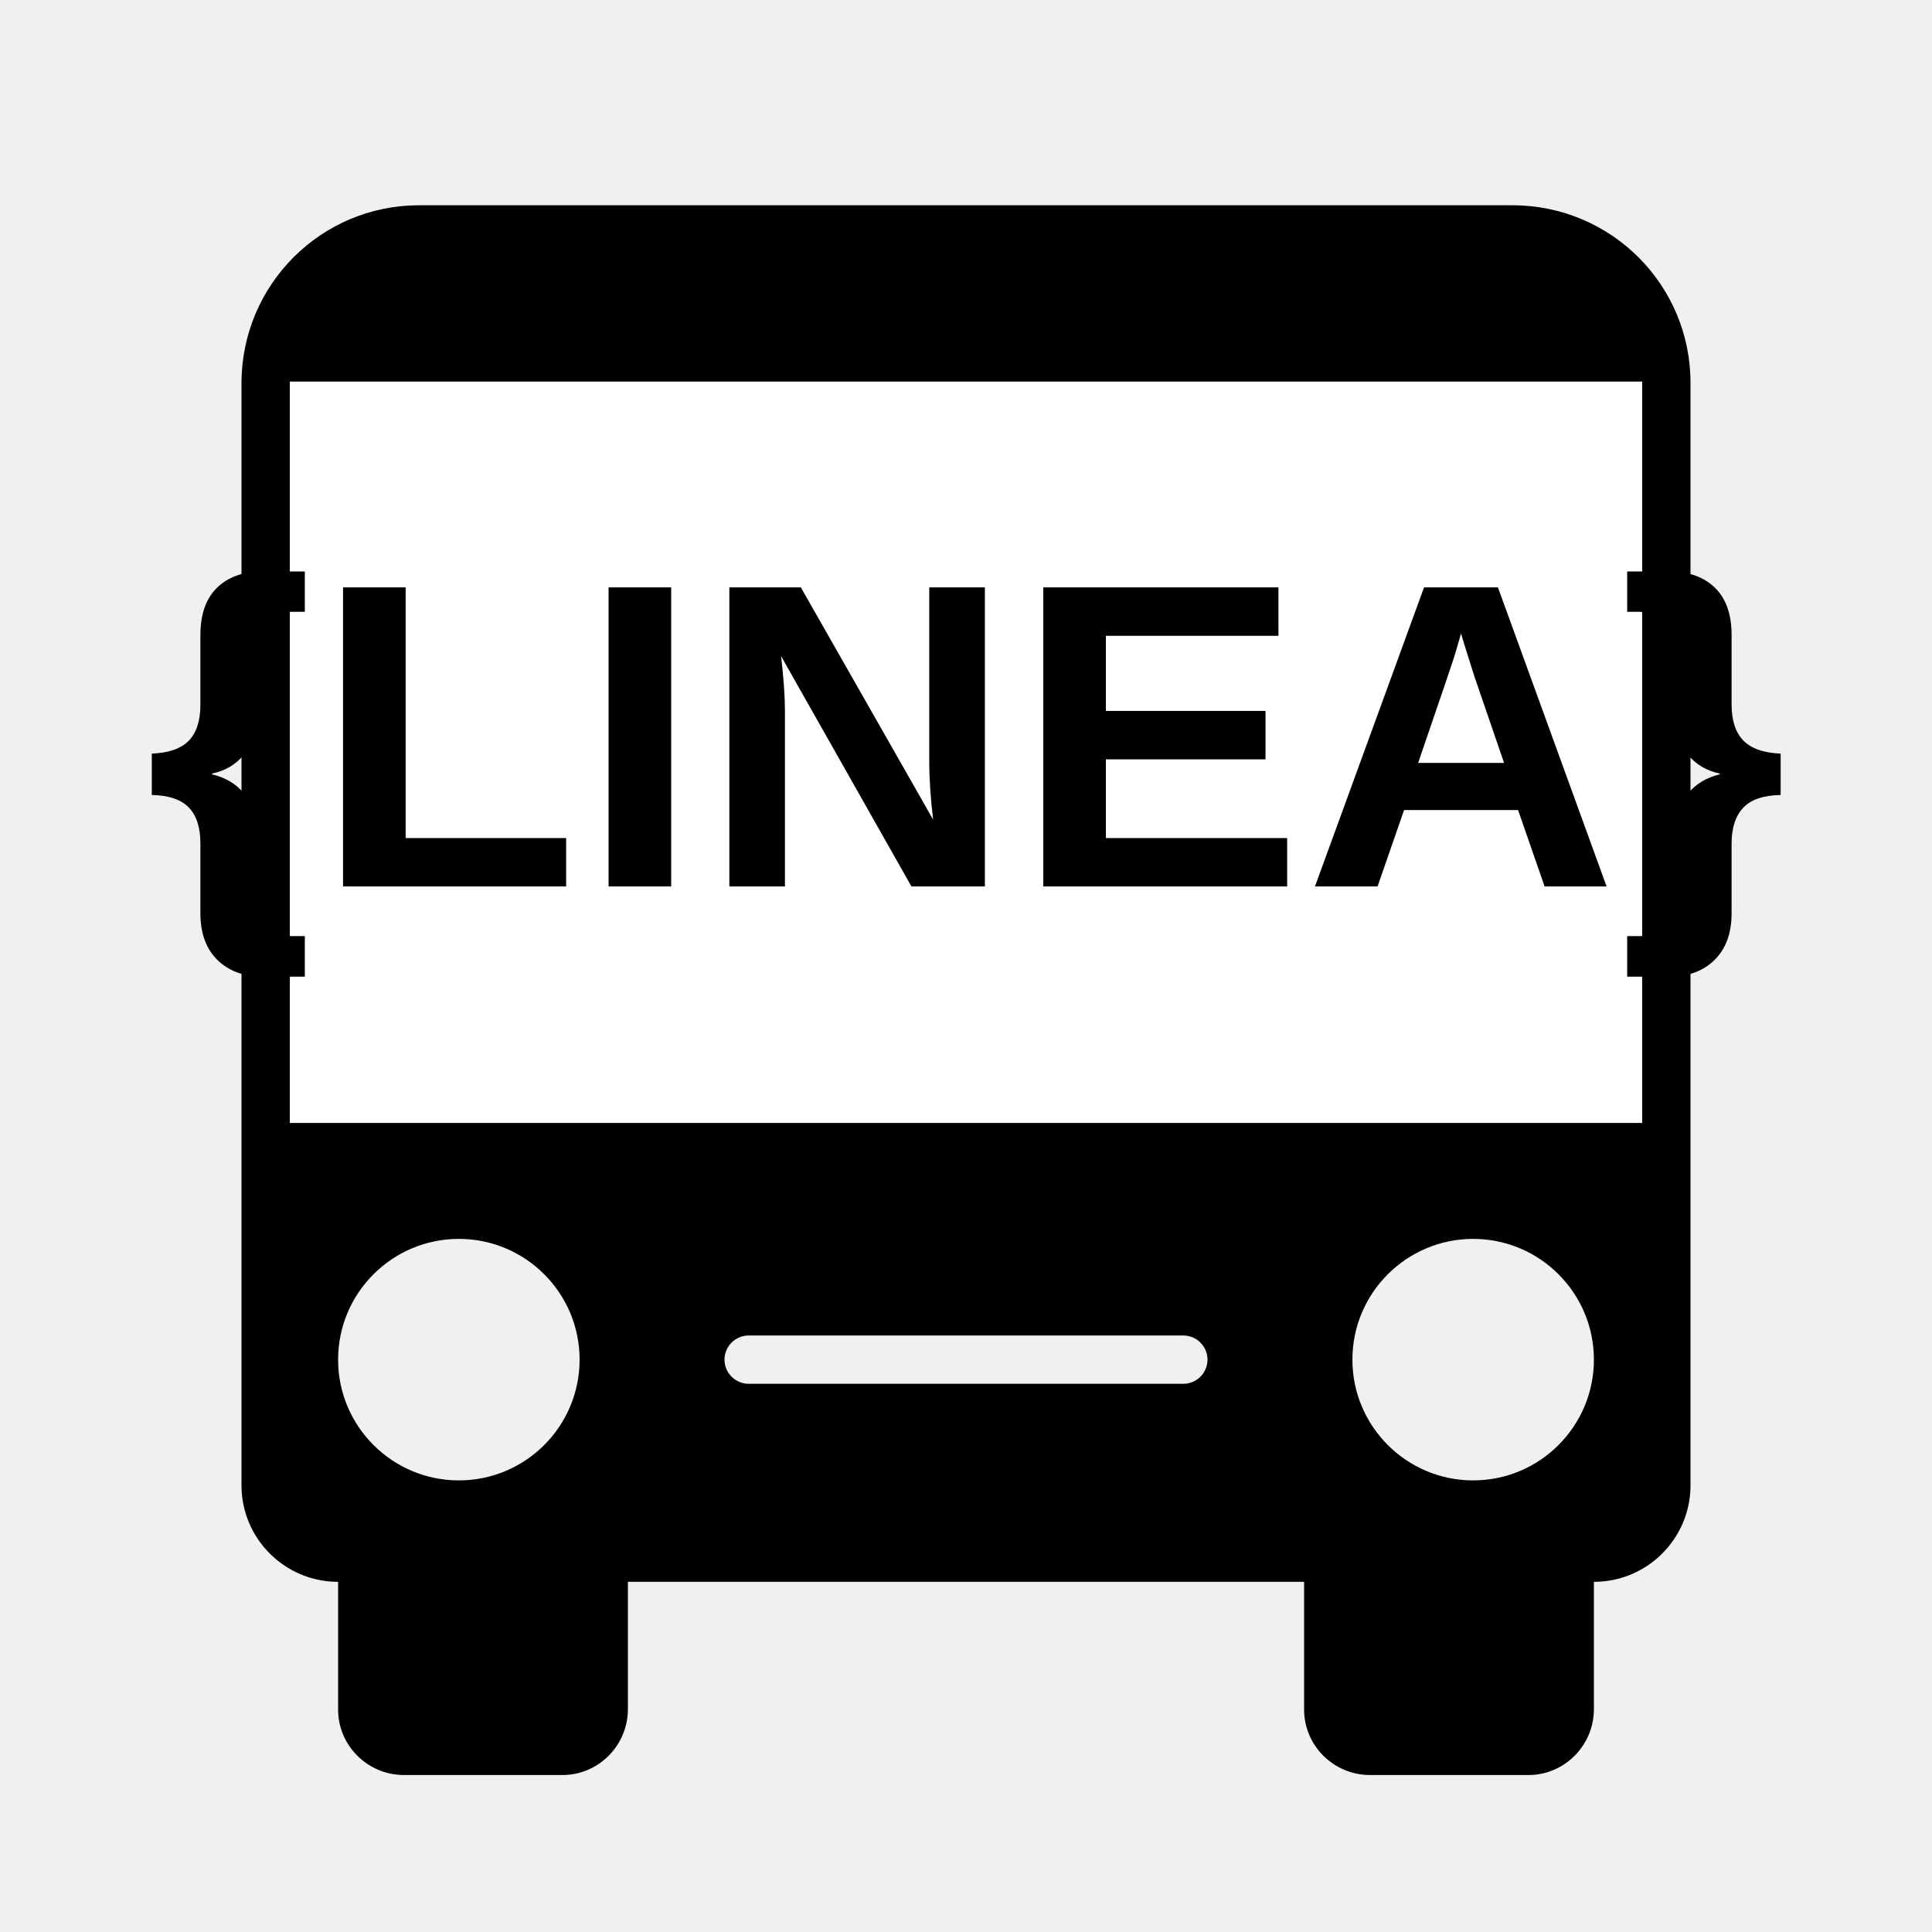
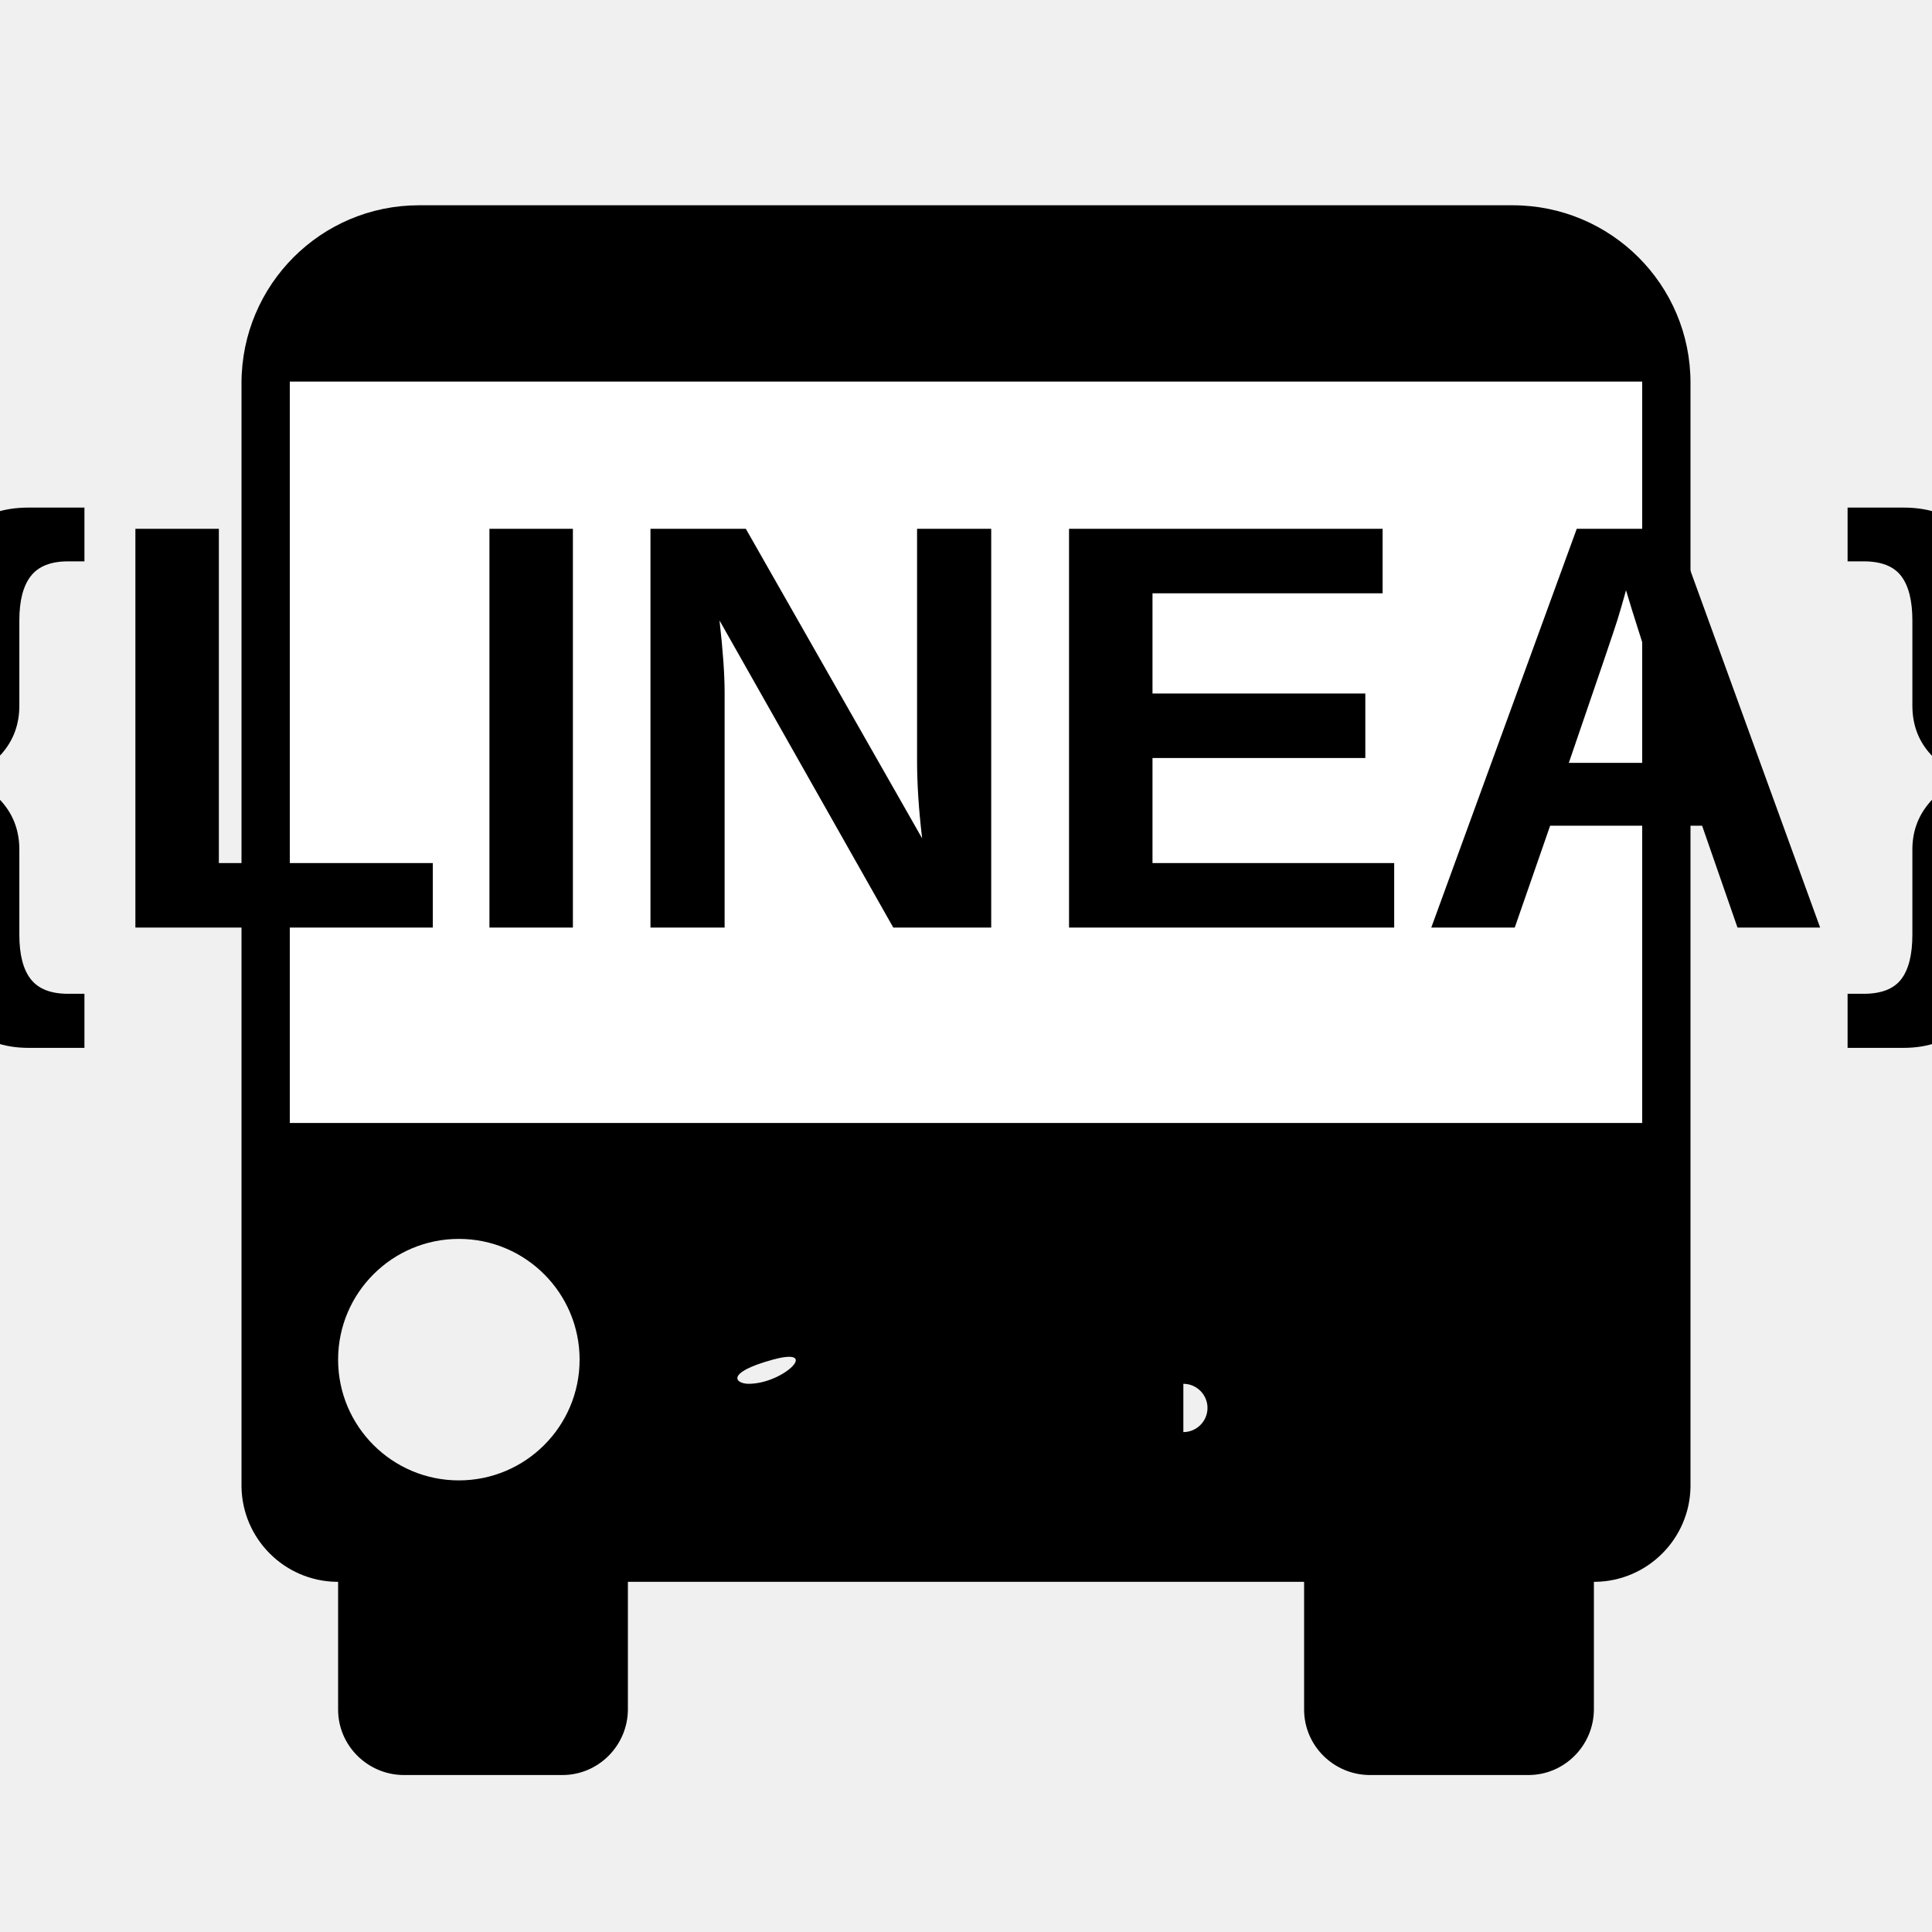
<svg xmlns="http://www.w3.org/2000/svg" id="Layer_1" version="1.1" viewBox="0 0 800 800">
  <defs>
    <style>
      .st0 {
        fill: #fff;               
      }
      .st1 {
        fill: {COLOR};
      }
      .line-text {
        fill: {COLOR};               
        font-family: Arial, sans-serif;
-         font-size: 180px;            
+         font-size: 240px;            
        font-weight: bold;
        text-anchor: middle;
        dominant-baseline: middle;
      }
    </style>
  </defs>
-   <path d="M-1724.9,645h.6v52.9c0,14.9,12.2,27,27.1,27.1h65.8c14.9,0,27-12.2,27.1-27.1v-52.9h280v52.9c0,14.9,12.2,27,27.1,27.1h65.8c14.9,0,27-12.2,27.1-27.1v-52.9h.6c21.6-.3,39.1-17.8,39.4-39.4V148.5c0-40.6-32.9-73.4-73.5-73.5h-453c-40.6,0-73.4,32.9-73.5,73.5v457.1c.3,21.6,17.8,39.1,39.4,39.4ZM-1624.3,697.9c0,3.9-3.2,7.1-7.1,7.1h-65.8c-3.9,0-7.1-3.2-7.1-7.1v-52.9h80v52.9h0ZM-1224.3,697.9c0,3.9-3.2,7.1-7.1,7.1h-65.8c-3.9,0-7.1-3.2-7.1-7.1v-52.9h80v52.9h0ZM-1744.3,148.5c0-29.5,24-53.4,53.5-53.5h453c29.5,0,53.4,24,53.5,53.5v.5h-560v-.5ZM-1744.3,169h560v286h-560V169ZM-1744.3,475h560v130.6c0,10.7-8.7,19.4-19.4,19.4h-521.2c-10.7,0-19.4-8.7-19.4-19.4h0s0-130.6,0-130.6ZM-1674.3,603c27.6,0,50-22.4,50-50s-22.4-50-50-50-50,22.4-50,50,22.4,50,50,50h0ZM-1674.3,523c16.6,0,30,13.4,30,30s-13.4,30-30,30-30-13.4-30-30,13.4-30,30-30ZM-1254.3,603c27.6,0,50-22.4,50-50s-22.4-50-50-50-50,22.4-50,50,22.4,50,50,50ZM-1254.3,523c16.6,0,30,13.4,30,30s-13.4,30-30,30-30-13.4-30-30,13.4-30,30-30ZM-1564.3,553c0-5.5,4.5-10,10-10h180c5.5,0,10,4.5,10,10s-4.5,10-10,10h-180c-5.5,0-10-4.5-10-10Z" />
-   <path d="M-1023.6,710h.6v52.9c0,14.9,12.2,27,27.1,27.1h65.8c14.9,0,27-12.2,27.1-27.1v-52.9h280v52.9c0,14.9,12.2,27,27.1,27.1h65.8c14.9,0,27-12.2,27.1-27.1v-52.9h.6c21.6-.3,39.1-17.8,39.4-39.4V83.5c0-40.6-32.9-73.4-73.5-73.5h-453c-40.6,0-73.4,32.9-73.5,73.5v587.1c.3,21.6,17.8,39.1,39.4,39.4ZM-923,762.9c0,3.9-3.2,7.1-7.1,7.1h-65.8c-3.9,0-7.1-3.2-7.1-7.1v-52.9h80v52.9h0ZM-523,762.9c0,3.9-3.2,7.1-7.1,7.1h-65.8c-3.9,0-7.1-3.2-7.1-7.1v-52.9h80v52.9h0ZM-1043,83.5c0-29.5,24-53.4,53.5-53.5h453c29.5,0,53.4,24,53.5,53.5v56.5h-560v-56.5ZM-1043,160H-483v230h-560v-230ZM-1043,410H-483v260.6c0,10.7-8.7,19.4-19.4,19.4h-521.2c-10.7,0-19.4-8.7-19.4-19.4h0v-260.6h0ZM-973,620c27.6,0,50-22.4,50-50s-22.4-50-50-50-50,22.4-50,50,22.4,50,50,50h0ZM-973,540c16.6,0,30,13.4,30,30s-13.4,30-30,30-30-13.4-30-30,13.4-30,30-30ZM-553,620c27.6,0,50-22.4,50-50s-22.4-50-50-50-50,22.4-50,50,22.4,50,50,50ZM-553,540c16.6,0,30,13.4,30,30s-13.4,30-30,30-30-13.4-30-30,13.4-30,30-30ZM-863,570c0-5.5,4.5-10,10-10h180c5.5,0,10,4.5,10,10s-4.5,10-10,10h-180c-5.5,0-10-4.5-10-10Z" />
-   <path class="st1" d="M626.5,85H173.5c-40.6,0-73.4,32.9-73.5,73.5v457.1c.3,21.6,17.8,39.1,39.4,39.4h.6v52.9c0,14.9,12.2,27,27.1,27.1h65.8c14.9,0,27-12.2,27.1-27.1v-52.9h280v52.9c0,14.9,12.2,27,27.1,27.1h65.8c14.9,0,27-12.2,27.1-27.1v-52.9h.6c21.6-.3,39.1-17.8,39.4-39.4V158.5c0-40.6-32.9-73.4-73.5-73.5ZM190,613c-27.6,0-50-22.4-50-50s22.4-50,50-50,50,22.4,50,50-22.4,50-50,50ZM490,573h-180c-5.5,0-10-4.5-10-10s4.5-10,10-10h180c5.5,0,10,4.5,10,10s-4.5,10-10,10ZM610,613c-27.6,0-50-22.4-50-50s22.4-50,50-50,50,22.4,50,50-22.4,50-50,50Z" />
+   <path d="M-1724.9,645h.6v52.9c0,14.9,12.2,27,27.1,27.1h65.8c14.9,0,27-12.2,27.1-27.1v-52.9h280v52.9c0,14.9,12.2,27,27.1,27.1h65.8c14.9,0,27-12.2,27.1-27.1v-52.9h.6c21.6-.3,39.1-17.8,39.4-39.4V148.5c0-40.6-32.9-73.4-73.5-73.5h-453c-40.6,0-73.4,32.9-73.5,73.5v457.1c.3,21.6,17.8,39.1,39.4,39.4ZM-1624.3,697.9c0,3.9-3.2,7.1-7.1,7.1h-65.8c-3.9,0-7.1-3.2-7.1-7.1v-52.9h80v52.9h0ZM-1224.3,697.9c0,3.9-3.2,7.1-7.1,7.1h-65.8c-3.9,0-7.1-3.2-7.1-7.1v-52.9h80v52.9h0ZM-1744.3,148.5c0-29.5,24-53.4,53.5-53.5h453c29.5,0,53.4,24,53.5,53.5v.5h-560v-.5ZM-1744.3,169h560v286h-560V169ZM-1744.3,475h560v130.6c0,10.7-8.7,19.4-19.4,19.4h-521.2c-10.7,0-19.4-8.7-19.4-19.4h0s0-130.6,0-130.6ZM-1674.3,603c27.6,0,50-22.4,50-50s-22.4-50-50-50-50,22.4-50,50,22.4,50,50,50h0ZM-1674.3,523c16.6,0,30,13.4,30,30s-13.4,30-30,30-30-13.4-30-30,13.4-30,30-30ZM-1254.3,603c27.6,0,50-22.4,50-50s-22.4-50-50-50-50,22.4-50,50,22.4,50,50,50h0ZM-1254.3,523c16.6,0,30,13.4,30,30s-13.4,30-30,30-30-13.4-30-30,13.4-30,30-30ZM-1564.3,553c0-5.5,4.5-10,10-10h180c5.5,0,10,4.5,10,10s-4.5,10-10,10h-180c-5.5,0-10-4.5-10-10Z" />
+   <path d="M-1023.6,710h.6v52.9c0,14.9,12.2,27,27.1,27.1h65.8c14.9,0,27-12.2,27.1-27.1v-52.9h280v52.9c0,14.9,12.2,27,27.1,27.1h65.8c14.9,0,27-12.2,27.1-27.1v-52.9h.6c21.6-.3,39.1-17.8,39.4-39.4V83.5c0-40.6-32.9-73.4-73.5-73.5h-453c-40.6,0-73.4,32.9-73.5,73.5v587.1c.3,21.6,17.8,39.1,39.4,39.4ZM-923,762.9c0,3.9-3.2,7.1-7.1,7.1h-65.8c-3.9,0-7.1-3.2-7.1-7.1v-52.9h80v52.9h0ZM-523,762.9c0,3.9-3.2,7.1-7.1,7.1h-65.8c-3.9,0-7.1-3.2-7.1-7.1v-52.9h80v52.9h0ZM-1043,83.5c0-29.5,24-53.4,53.5-53.5h453c29.5,0,53.4,24,53.5,53.5v56.5h-560v-56.5ZM-1043,160H-483v230h-560v-230ZM-1043,410H-483v260.6c0,10.7-8.7,19.4-19.4,19.4h-521.2c-10.7,0-19.4-8.7-19.4-19.4h0v-260.6h0ZM-973,620c27.6,0,50-22.4,50-50s-22.4-50-50-50-50,22.4-50,50,22.4,50,50,50h0ZM-973,540c16.6,0,30,13.4,30,30s-13.4,30-30,30-30-13.4-30-30,13.4-30,30-30ZM-553,620c27.6,0,50-22.4,50-50s-22.4-50-50-50-50,22.4-50,50,22.4,50,50,50h0ZM-553,540c16.6,0,30,13.4,30,30s-13.4,30-30,30-30-13.4-30-30,13.4-30,30-30ZM-863,570c0-5.5,4.5-10,10-10h180c5.5,0,10,4.5,10,10s-4.5,10-10,10h-180c-5.5,0-10-4.5-10-10Z" />
+   <path class="st1" d="M626.5,85H173.5c-40.6,0-73.4,32.9-73.5,73.5v457.1c.3,21.6,17.8,39.1,39.4,39.4h.6v52.9c0,14.9,12.2,27,27.1,27.1h65.8c14.9,0,27-12.2,27.1-27.1v-52.9h280v52.9c0,14.9,12.2,27,27.1,27.1h65.8c14.9,0,27-12.2,27.1-27.1v-52.9h.6c21.6-.3,39.1-17.8,39.4-39.4V158.5c0-40.6-32.9-73.4-73.5-73.5ZM190,613c-27.6,0-50-22.4-50-50s22.4-50,50-50,50,22.4,50,50-22.4,50-50,50ZM490,573h-180c-5.5,0-10-4.5,10-10s4.5,10-10,10h180c5.5,0,10,4.5,10,10s-4.5,10-10,10Z" />
  <rect class="st0" x="120" y="158" width="560" height="307" />
  <text x="400" y="316" class="line-text">
    {LINEA}
  </text>
</svg>
